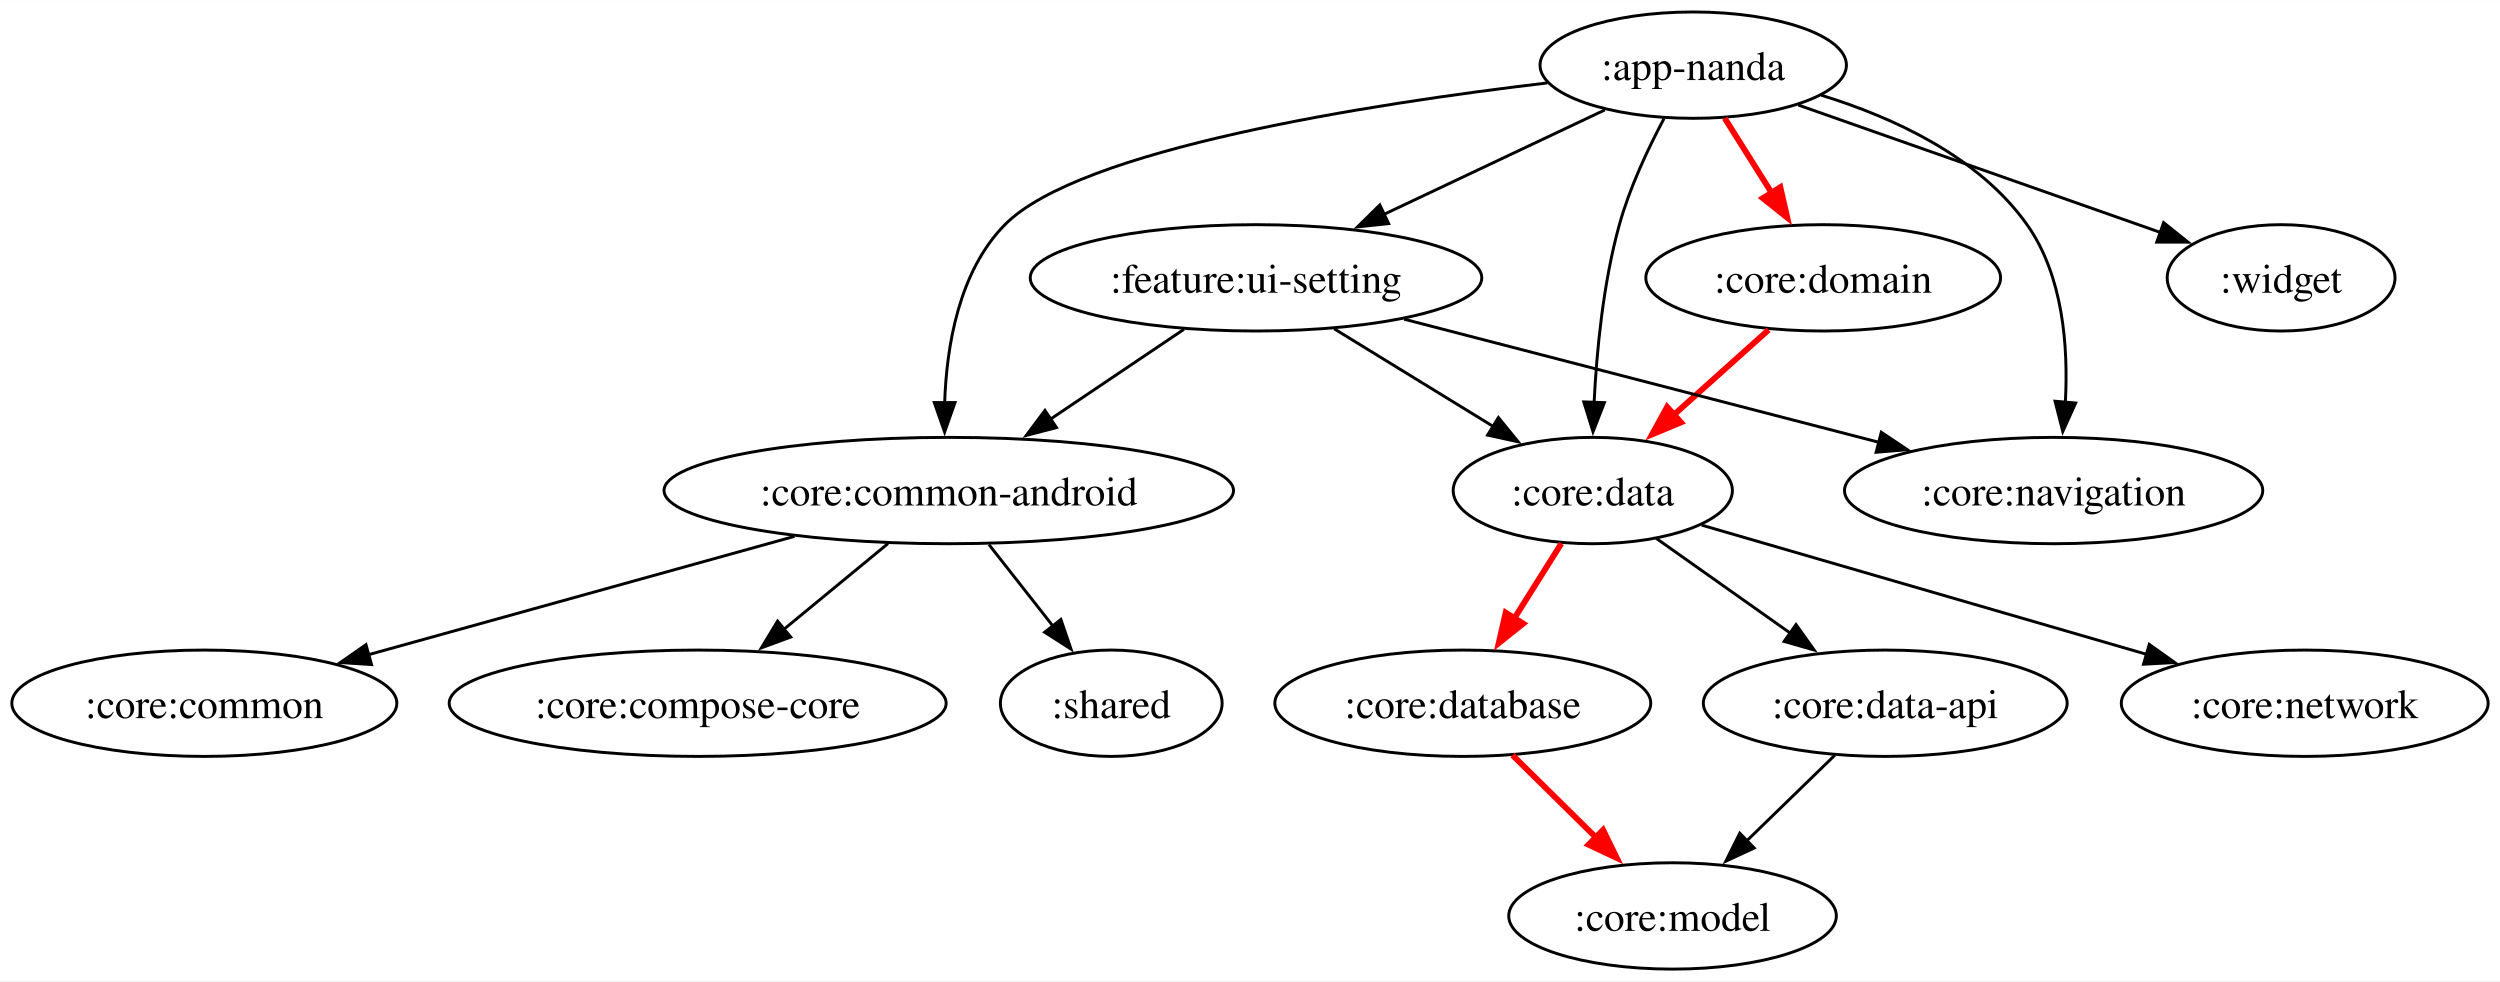
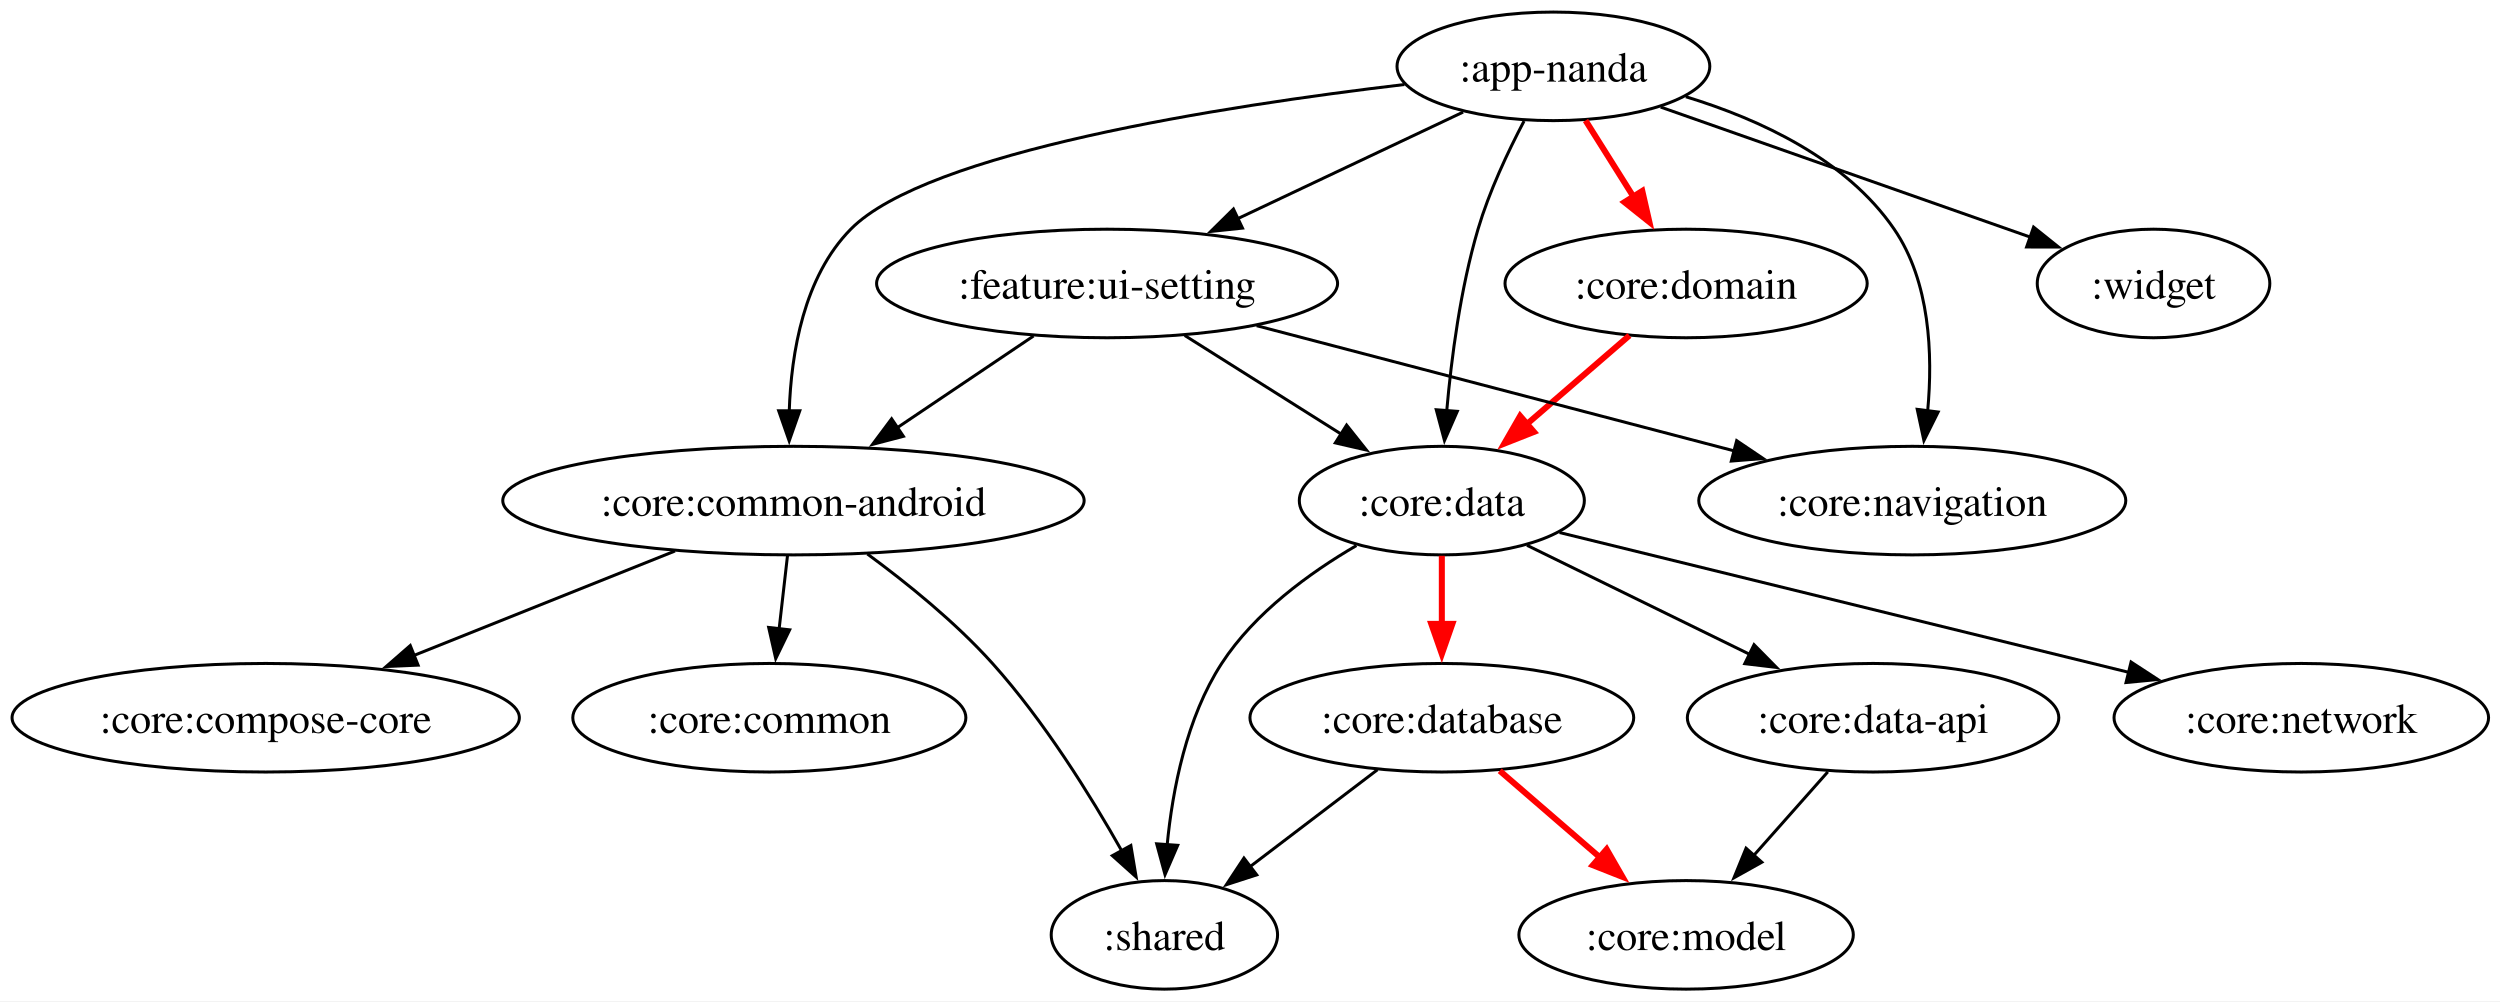
- <svg xmlns="http://www.w3.org/2000/svg" width="1128" height="332pt" viewBox="0 0 846.27 332">
+ <svg xmlns="http://www.w3.org/2000/svg" width="829pt" height="332pt" viewBox="0 0 829 332">
  <g class="graph">
-     <path fill="#fff" d="M0 332V0h846.27v332z" />
+     <path fill="#fff" d="M0 332V0h829.21v332z" />
    <g class="node" transform="translate(4 328)">
-       <ellipse cx="569.17" cy="-306" fill="none" stroke="#000" rx="51.86" ry="18" />
-       <text x="569.17" y="-300.95" font-family="Times,serif" font-size="14" text-anchor="middle">:app-nanda</text>
+       <ellipse cx="511.11" cy="-306" fill="none" stroke="#000" rx="51.86" ry="18" />
+       <text xml:space="preserve" x="511.11" y="-300.95" font-family="Times,serif" font-size="14" text-anchor="middle">:app-nanda</text>
    </g>
    <g class="node" transform="translate(4 328)">
-       <ellipse cx="317.17" cy="-162" fill="none" stroke="#000" rx="96.39" ry="18" />
-       <text x="317.17" y="-156.95" font-family="Times,serif" font-size="14" text-anchor="middle">:core:common-android</text>
+       <ellipse cx="259.11" cy="-162" fill="none" stroke="#000" rx="96.39" ry="18" />
+       <text xml:space="preserve" x="259.11" y="-156.95" font-family="Times,serif" font-size="14" text-anchor="middle">:core:common-android</text>
    </g>
    <g stroke="#000" class="edge">
-       <path fill="none" d="M523.79 28.02C463.2 35.19 365.41 50.42 340.17 76c-15.53 15.74-19.76 40.87-20.4 60.42" />
-       <path d="m323.27 136.22-3.51 10-3.49-10z" />
+       <path fill="none" d="M465.72 28.02C405.14 35.19 307.35 50.42 282.11 76c-15.53 15.74-19.76 40.87-20.4 60.42" />
+       <path d="m265.21 136.22-3.51 10-3.49-10z" />
    </g>
    <g class="node" transform="translate(4 328)">
-       <ellipse cx="535.17" cy="-162" fill="none" stroke="#000" rx="47.26" ry="18" />
-       <text x="535.17" y="-156.95" font-family="Times,serif" font-size="14" text-anchor="middle">:core:data</text>
+       <ellipse cx="474.11" cy="-162" fill="none" stroke="#000" rx="47.26" ry="18" />
+       <text xml:space="preserve" x="474.11" y="-156.95" font-family="Times,serif" font-size="14" text-anchor="middle">:core:data</text>
    </g>
    <g stroke="#000" class="edge">
-       <path fill="none" d="M563.28 40.09C557.9 50.2 551.65 63.45 548.17 76c-5.47 19.7-7.69 42.67-8.56 60.34" />
-       <path d="m543.11 136.24-3.86 9.87-3.13-10.12z" />
+       <path fill="none" d="M505.38 40.13C500.05 50.26 493.8 63.51 490.11 76c-5.82 19.68-8.83 42.65-10.38 60.33" />
+       <path d="m483.24 136.4-4.25 9.7-2.73-10.23z" />
    </g>
    <g class="node" transform="translate(4 328)">
-       <ellipse cx="613.17" cy="-234" fill="none" stroke="#000" rx="60.05" ry="18" />
-       <text x="613.17" y="-228.95" font-family="Times,serif" font-size="14" text-anchor="middle">:core:domain</text>
+       <ellipse cx="555.11" cy="-234" fill="none" stroke="#000" rx="60.05" ry="18" />
+       <text xml:space="preserve" x="555.11" y="-228.95" font-family="Times,serif" font-size="14" text-anchor="middle">:core:domain</text>
    </g>
    <g stroke="red" stroke-width="2" class="edge">
-       <path fill="none" d="M583.82 39.95c5.03 7.99 11.14 17.72 16.76 26.65" />
-       <path fill="red" d="m602.65 63.32 2.36 10.33-8.29-6.61z" />
+       <path fill="none" d="M525.76 39.95c5.02 7.99 11.14 17.72 16.75 26.65" />
+       <path fill="red" d="m544.58 63.32 2.36 10.33-8.28-6.61z" />
    </g>
    <g class="node" transform="translate(4 328)">
-       <ellipse cx="691.17" cy="-162" fill="none" stroke="#000" rx="70.8" ry="18" />
-       <text x="691.17" y="-156.95" font-family="Times,serif" font-size="14" text-anchor="middle">:core:navigation</text>
+       <ellipse cx="630.11" cy="-162" fill="none" stroke="#000" rx="70.8" ry="18" />
+       <text xml:space="preserve" x="630.11" y="-156.95" font-family="Times,serif" font-size="14" text-anchor="middle">:core:navigation</text>
    </g>
    <g stroke="#000" class="edge">
-       <path fill="none" d="M616.51 32.18C641 39.71 669.88 53.02 686.17 76c12.23 17.25 13.99 41.33 12.97 60.1" />
-       <path d="m702.63 136.37-4.36 9.66-2.62-10.27z" />
+       <path fill="none" d="M559.01 32.07c24.53 7.48 53.26 20.77 69.1 43.93 11.9 17.41 12.84 41.48 11.11 60.2" />
+       <path d="m642.69 136.62-4.72 9.48-2.22-10.36z" />
    </g>
    <g class="node" transform="translate(4 328)">
-       <ellipse cx="421.17" cy="-234" fill="none" stroke="#000" rx="76.43" ry="18" />
-       <text x="421.17" y="-228.95" font-family="Times,serif" font-size="14" text-anchor="middle">:feature:ui-setting</text>
+       <ellipse cx="363.11" cy="-234" fill="none" stroke="#000" rx="76.43" ry="18" />
+       <text xml:space="preserve" x="363.11" y="-228.95" font-family="Times,serif" font-size="14" text-anchor="middle">:feature:ui-setting</text>
    </g>
    <g stroke="#000" class="edge">
-       <path fill="none" d="M543.22 37.17c-21.48 10.16-50.76 24-74.78 35.36" />
-       <path d="m470.07 75.64-10.54 1.11 7.55-7.44z" />
+       <path fill="none" d="M485.16 37.17c-21.49 10.16-50.76 24-74.78 35.36" />
+       <path d="m412.01 75.64-10.54 1.11 7.54-7.44z" />
    </g>
    <g class="node" transform="translate(4 328)">
-       <ellipse cx="768.17" cy="-234" fill="none" stroke="#000" rx="38.56" ry="18" />
-       <text x="768.17" y="-228.95" font-family="Times,serif" font-size="14" text-anchor="middle">:widget</text>
+       <ellipse cx="710.11" cy="-234" fill="none" stroke="#000" rx="38.56" ry="18" />
+       <text xml:space="preserve" x="710.11" y="-228.95" font-family="Times,serif" font-size="14" text-anchor="middle">:widget</text>
    </g>
    <g stroke="#000" class="edge">
-       <path fill="none" d="M608.75 35.51c34.44 12.12 86.62 30.47 122.71 43.17" />
-       <path d="m732.4 75.3 8.27 6.62-10.59-.02z" />
+       <path fill="none" d="M550.68 35.51c34.45 12.12 86.62 30.47 122.71 43.17" />
+       <path d="m674.34 75.3 8.27 6.62-10.59-.02z" />
    </g>
    <g class="node" transform="translate(4 328)">
-       <ellipse cx="65.17" cy="-90" fill="none" stroke="#000" rx="65.17" ry="18" />
-       <text x="65.17" y="-84.95" font-family="Times,serif" font-size="14" text-anchor="middle">:core:common</text>
+       <ellipse cx="251.11" cy="-90" fill="none" stroke="#000" rx="65.17" ry="18" />
+       <text xml:space="preserve" x="251.11" y="-84.95" font-family="Times,serif" font-size="14" text-anchor="middle">:core:common</text>
    </g>
    <g stroke="#000" class="edge">
-       <path fill="none" d="M268.96 181.5c-42.18 11.72-101.38 28.16-144.38 40.11" />
-       <path d="m125.77 224.91-10.57-.69 8.69-6.05z" />
+       <path fill="none" d="M261.13 184.3c-.83 7.29-1.83 15.97-2.76 24.16" />
+       <path d="m261.85 208.85-4.62 9.54-2.34-10.33z" />
    </g>
    <g class="node" transform="translate(4 328)">
-       <ellipse cx="232.17" cy="-90" fill="none" stroke="#000" rx="84.11" ry="18" />
-       <text x="232.17" y="-84.95" font-family="Times,serif" font-size="14" text-anchor="middle">:core:compose-core</text>
+       <ellipse cx="84.11" cy="-90" fill="none" stroke="#000" rx="84.11" ry="18" />
+       <text xml:space="preserve" x="84.11" y="-84.95" font-family="Times,serif" font-size="14" text-anchor="middle">:core:compose-core</text>
    </g>
    <g stroke="#000" class="edge">
-       <path fill="none" d="M300.59 183.95c-10.65 8.77-23.82 19.62-35.48 29.22" />
-       <path d="m267.67 215.59-9.94 3.66 5.49-9.06z" />
+       <path fill="none" d="M223.83 182.71c-25.62 10.25-59.26 23.71-86.64 34.66" />
+       <path d="m138.64 220.56-10.59.46 7.99-6.96z" />
    </g>
    <g class="node" transform="translate(4 328)">
-       <ellipse cx="372.17" cy="-90" fill="none" stroke="#000" rx="37.53" ry="18" />
-       <text x="372.17" y="-84.95" font-family="Times,serif" font-size="14" text-anchor="middle">:shared</text>
+       <ellipse cx="382.11" cy="-18" fill="none" stroke="#000" rx="37.53" ry="18" />
+       <text xml:space="preserve" x="382.11" y="-12.95" font-family="Times,serif" font-size="14" text-anchor="middle">:shared</text>
    </g>
    <g stroke="#000" class="edge">
-       <path fill="none" d="M334.77 184.3c6.51 8.3 14.44 18.39 21.61 27.51" />
-       <path d="m359.12 209.64 3.43 10.03-8.93-5.71z" />
+       <path fill="none" d="M287.62 183.7c13.19 9.68 29.21 22.64 41.49 36.3 17.09 19.03 32.47 43.73 42.94 62.28" />
+       <path d="m374.99 280.36 1.75 10.45-7.89-7.07z" />
+     </g>
+     <g stroke="#000" class="edge">
+       <path fill="none" d="M449.8 180.9c-15.51 9.04-33.76 22.29-44.69 39.1-11.66 17.93-16.3 41.78-18.09 60.28" />
+       <path d="m390.53 280.31-4.21 9.72-2.77-10.22z" />
    </g>
    <g class="node" transform="translate(4 328)">
-       <ellipse cx="491.17" cy="-90" fill="none" stroke="#000" rx="63.63" ry="18" />
-       <text x="491.17" y="-84.95" font-family="Times,serif" font-size="14" text-anchor="middle">:core:database</text>
+       <ellipse cx="474.11" cy="-90" fill="none" stroke="#000" rx="63.63" ry="18" />
+       <text xml:space="preserve" x="474.11" y="-84.95" font-family="Times,serif" font-size="14" text-anchor="middle">:core:database</text>
    </g>
    <g stroke="red" stroke-width="2" class="edge">
-       <path fill="none" d="M528.52 183.95c-5.03 7.99-11.14 17.72-16.76 26.65" />
-       <path fill="red" d="m515.62 211.04-8.29 6.61 2.36-10.33z" />
+       <path fill="none" d="M478.11 184.3v24.16" />
+       <path fill="red" d="m481.61 206.87-3.5 10-3.5-10z" />
    </g>
    <g class="node" transform="translate(4 328)">
-       <ellipse cx="634.17" cy="-90" fill="none" stroke="#000" rx="61.59" ry="18" />
-       <text x="634.17" y="-84.95" font-family="Times,serif" font-size="14" text-anchor="middle">:core:data-api</text>
+       <ellipse cx="617.11" cy="-90" fill="none" stroke="#000" rx="61.59" ry="18" />
+       <text xml:space="preserve" x="617.11" y="-84.95" font-family="Times,serif" font-size="14" text-anchor="middle">:core:data-api</text>
    </g>
    <g stroke="#000" class="edge">
-       <path fill="none" d="M560.65 182.19c13.25 9.37 30.49 21.56 45.35 32.06" />
-       <path d="m607.97 211.36 6.15 8.63-10.19-2.91z" />
+       <path fill="none" d="M506.36 180.83c21.13 10.34 50.33 24.64 73.98 36.22" />
+       <path d="m581.64 213.78 7.44 7.54-10.52-1.25z" />
    </g>
    <g class="node" transform="translate(4 328)">
-       <ellipse cx="776.17" cy="-90" fill="none" stroke="#000" rx="62.1" ry="18" />
-       <text x="776.17" y="-84.95" font-family="Times,serif" font-size="14" text-anchor="middle">:core:network</text>
+       <ellipse cx="759.11" cy="-90" fill="none" stroke="#000" rx="62.1" ry="18" />
+       <text xml:space="preserve" x="759.11" y="-84.95" font-family="Times,serif" font-size="14" text-anchor="middle">:core:network</text>
    </g>
    <g stroke="#000" class="edge">
-       <path fill="none" d="M576.04 177.71c40.19 11.67 104.9 30.47 150.67 43.76" />
-       <path d="m727.54 218.07 8.63 6.15-10.58.57z" />
+       <path fill="none" d="M517.14 176.59c48.77 11.98 132.64 32.58 188.7 46.34" />
+       <path d="m706.66 219.53 8.88 5.79-10.55 1.01z" />
    </g>
    <g stroke="red" stroke-width="2" class="edge">
-       <path fill="none" d="M598.69 111.59c-9.96 8.93-22.4 20.1-33.34 29.91" />
-       <path fill="red" d="m569.02 142.92-9.78 4.07 5.1-9.28z" />
+       <path fill="none" d="M540.32 111.24c-10.5 9.07-23.77 20.54-35.35 30.55" />
+       <path fill="red" d="m508.66 143.22-9.86 3.89 5.28-9.18z" />
    </g>
    <g stroke="#000" class="edge">
-       <path fill="none" d="M400.79 111.41c-13.5 9.08-30.49 20.52-45.3 30.49" />
-       <path d="m357.63 144.68-10.25 2.68 6.34-8.49z" />
+       <path fill="none" d="M342.72 111.41c-13.49 9.08-30.48 20.52-45.3 30.49" />
+       <path d="m299.57 144.68-10.25 2.68 6.34-8.49z" />
    </g>
    <g stroke="#000" class="edge">
-       <path fill="none" d="M451.61 111.24c16.06 9.85 36.7 22.53 53.92 33.1" />
-       <path d="m507.22 141.28 6.69 8.21-10.35-2.25z" />
+       <path fill="none" d="M392.85 111.24c15.53 9.79 35.46 22.36 52.15 32.88" />
+       <path d="m446.53 140.95 6.59 8.29-10.33-2.37z" />
    </g>
    <g stroke="#000" class="edge">
-       <path fill="none" d="M475.32 108c45.56 11.81 112.8 29.25 160.91 41.72" />
-       <path d="m636.83 146.26 8.81 5.9-10.56.88z" />
+       <path fill="none" d="M416.7 108c44.82 11.75 110.85 29.06 158.37 41.52" />
+       <path d="m575.88 146.12 8.78 5.92-10.56.85z" />
+     </g>
+     <g stroke="#000" class="edge">
+       <path fill="none" d="M456.77 255.24c-12.59 9.58-28.69 21.82-42.34 32.21" />
+       <path d="m416.73 290.1-10.08 3.27 5.84-8.84z" />
    </g>
    <g class="node" transform="translate(4 328)">
-       <ellipse cx="562.17" cy="-18" fill="none" stroke="#000" rx="55.45" ry="18" />
-       <text x="562.17" y="-12.95" font-family="Times,serif" font-size="14" text-anchor="middle">:core:model</text>
+       <ellipse cx="555.11" cy="-18" fill="none" stroke="#000" rx="55.45" ry="18" />
+       <text xml:space="preserve" x="555.11" y="-12.95" font-family="Times,serif" font-size="14" text-anchor="middle">:core:model</text>
    </g>
    <g stroke="red" stroke-width="2" class="edge">
-       <path fill="none" d="M512 255.59c8.75 8.63 19.62 19.35 29.32 28.91" />
-       <path fill="red" d="m542.65 280.89 4.66 9.51-9.58-4.52z" />
+       <path fill="none" d="M497.3 255.59c10.27 8.87 23.08 19.94 34.37 29.7" />
+       <path fill="red" d="m532.76 281.61 5.28 9.18-9.86-3.89z" />
    </g>
    <g stroke="#000" class="edge">
-       <path fill="none" d="M621.11 255.59c-8.97 8.72-20.13 19.56-30.04 29.2" />
-       <path d="m593.81 287.01-9.61 4.46 4.73-9.48z" />
+       <path fill="none" d="M606.1 255.95c-7.39 8.34-16.44 18.56-24.63 27.8" />
+       <path d="m584.23 285.91-9.25 5.17 4.01-9.81z" />
    </g>
  </g>
</svg>
